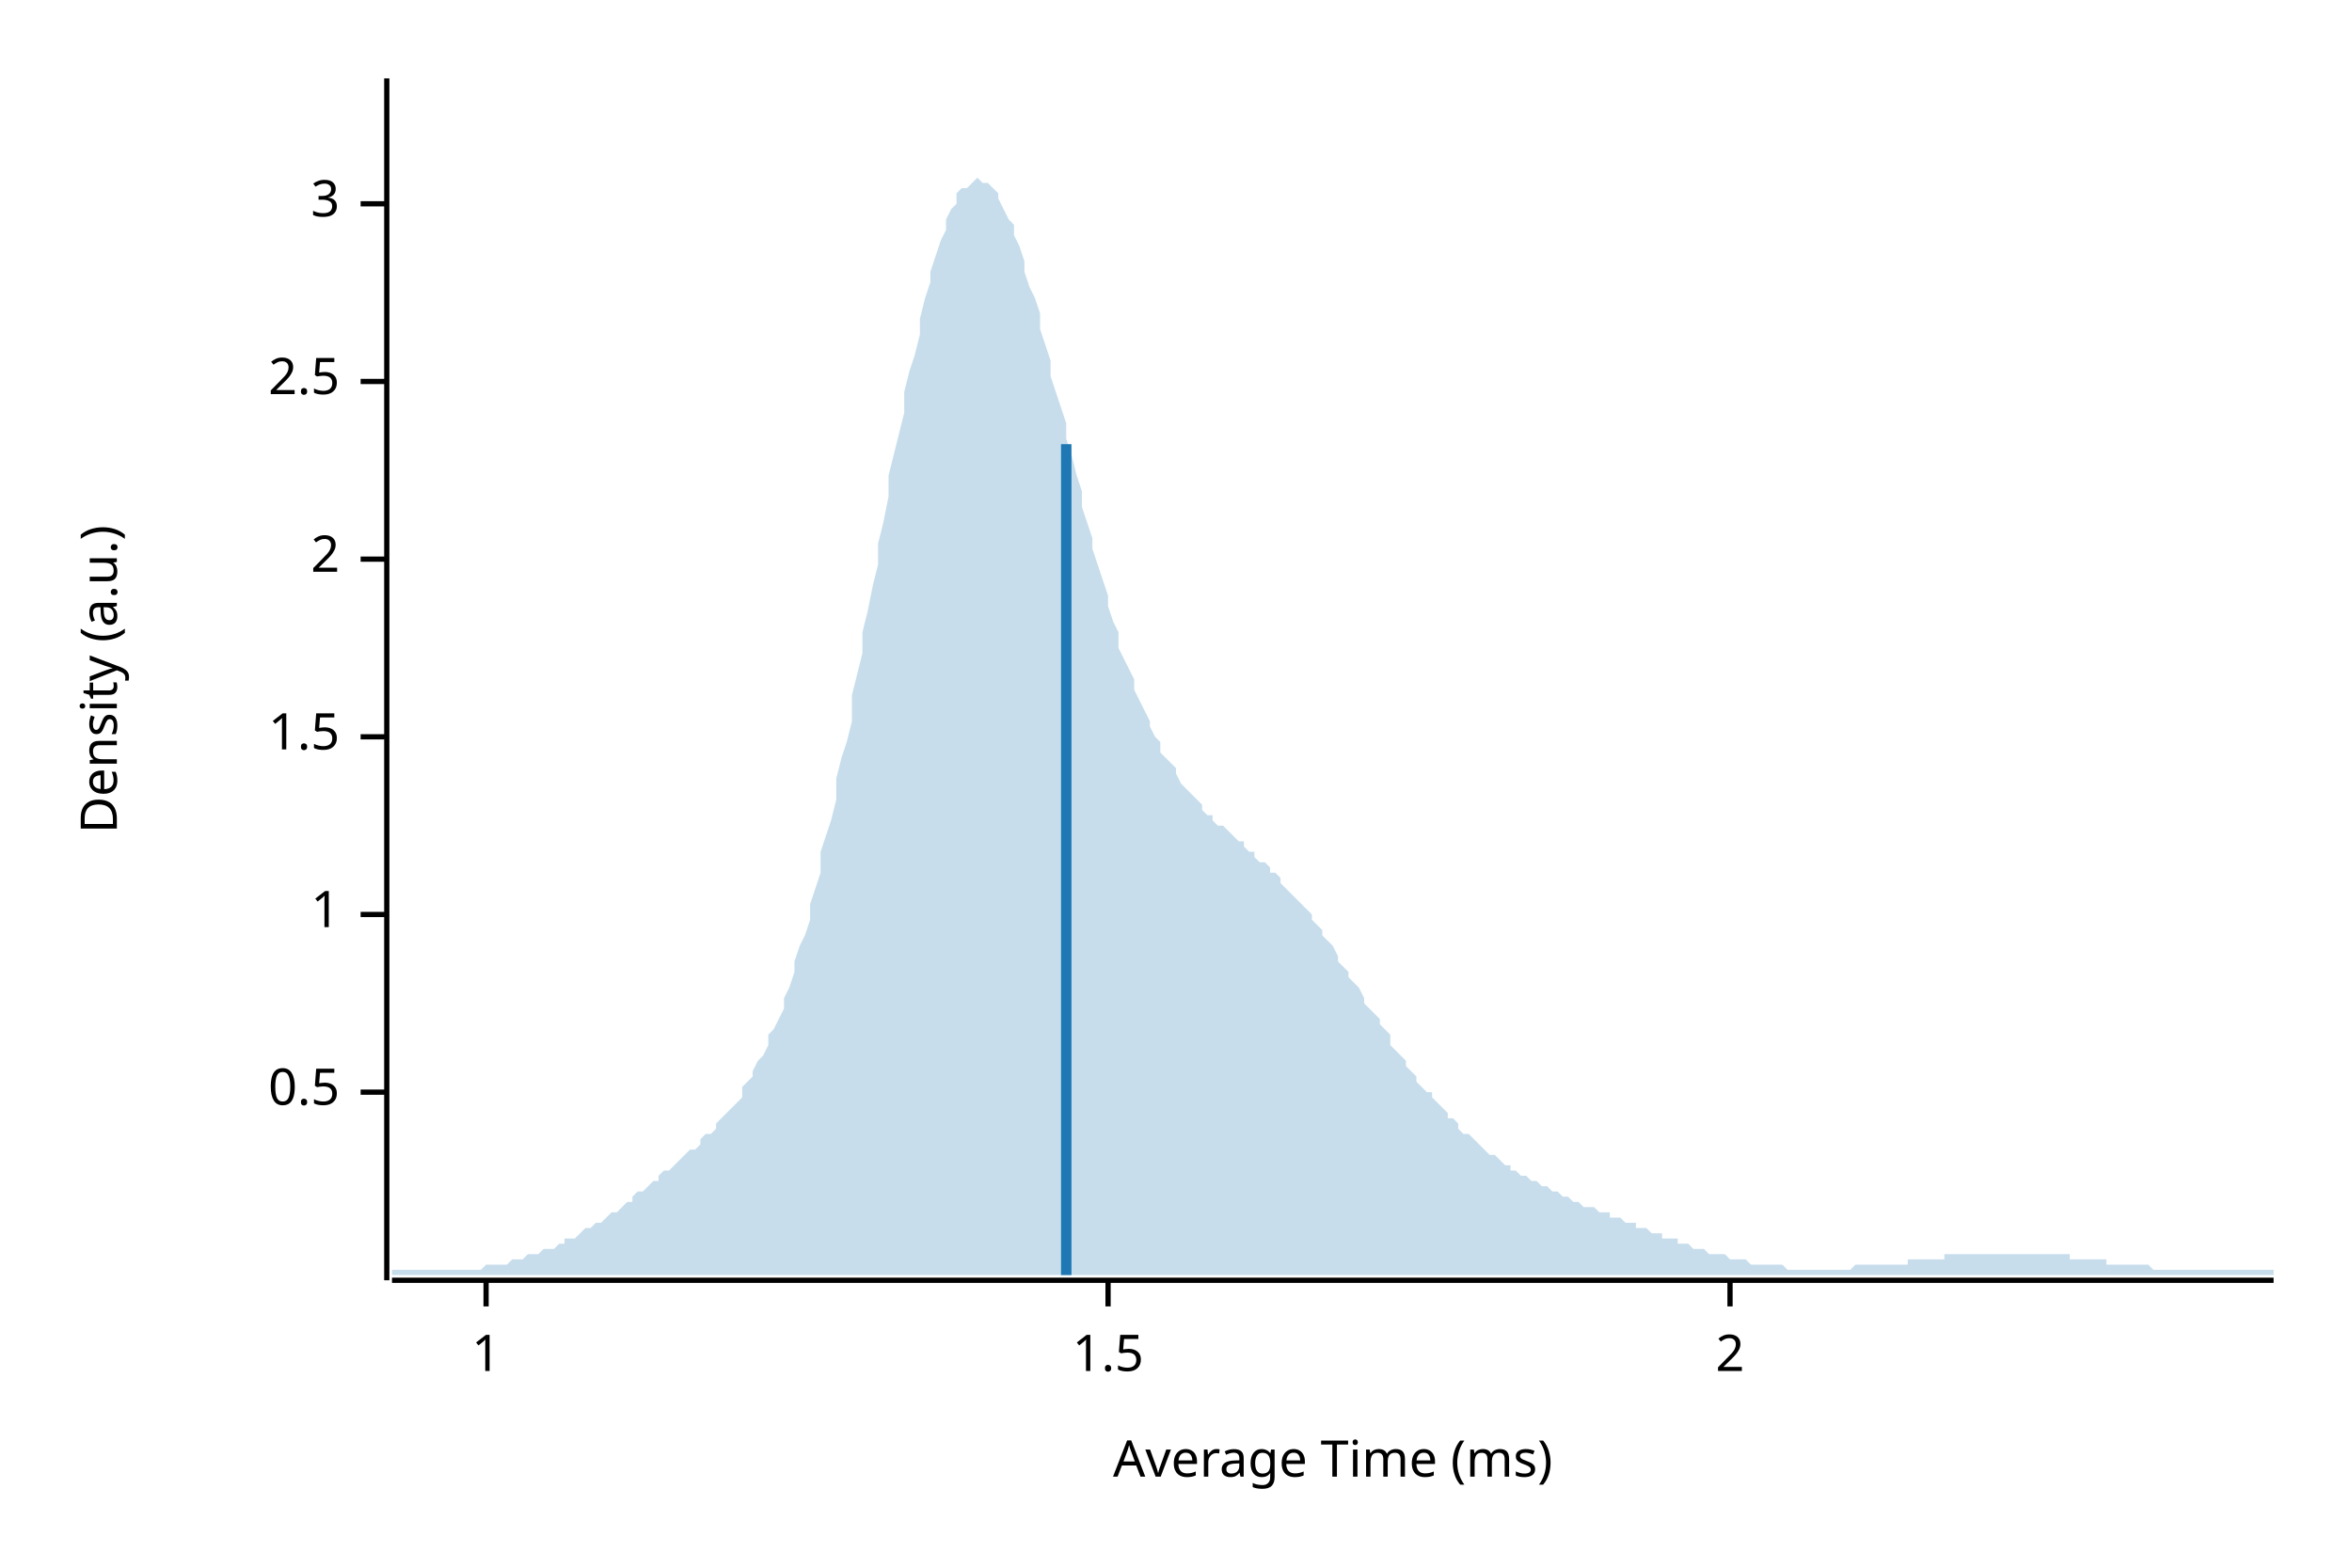
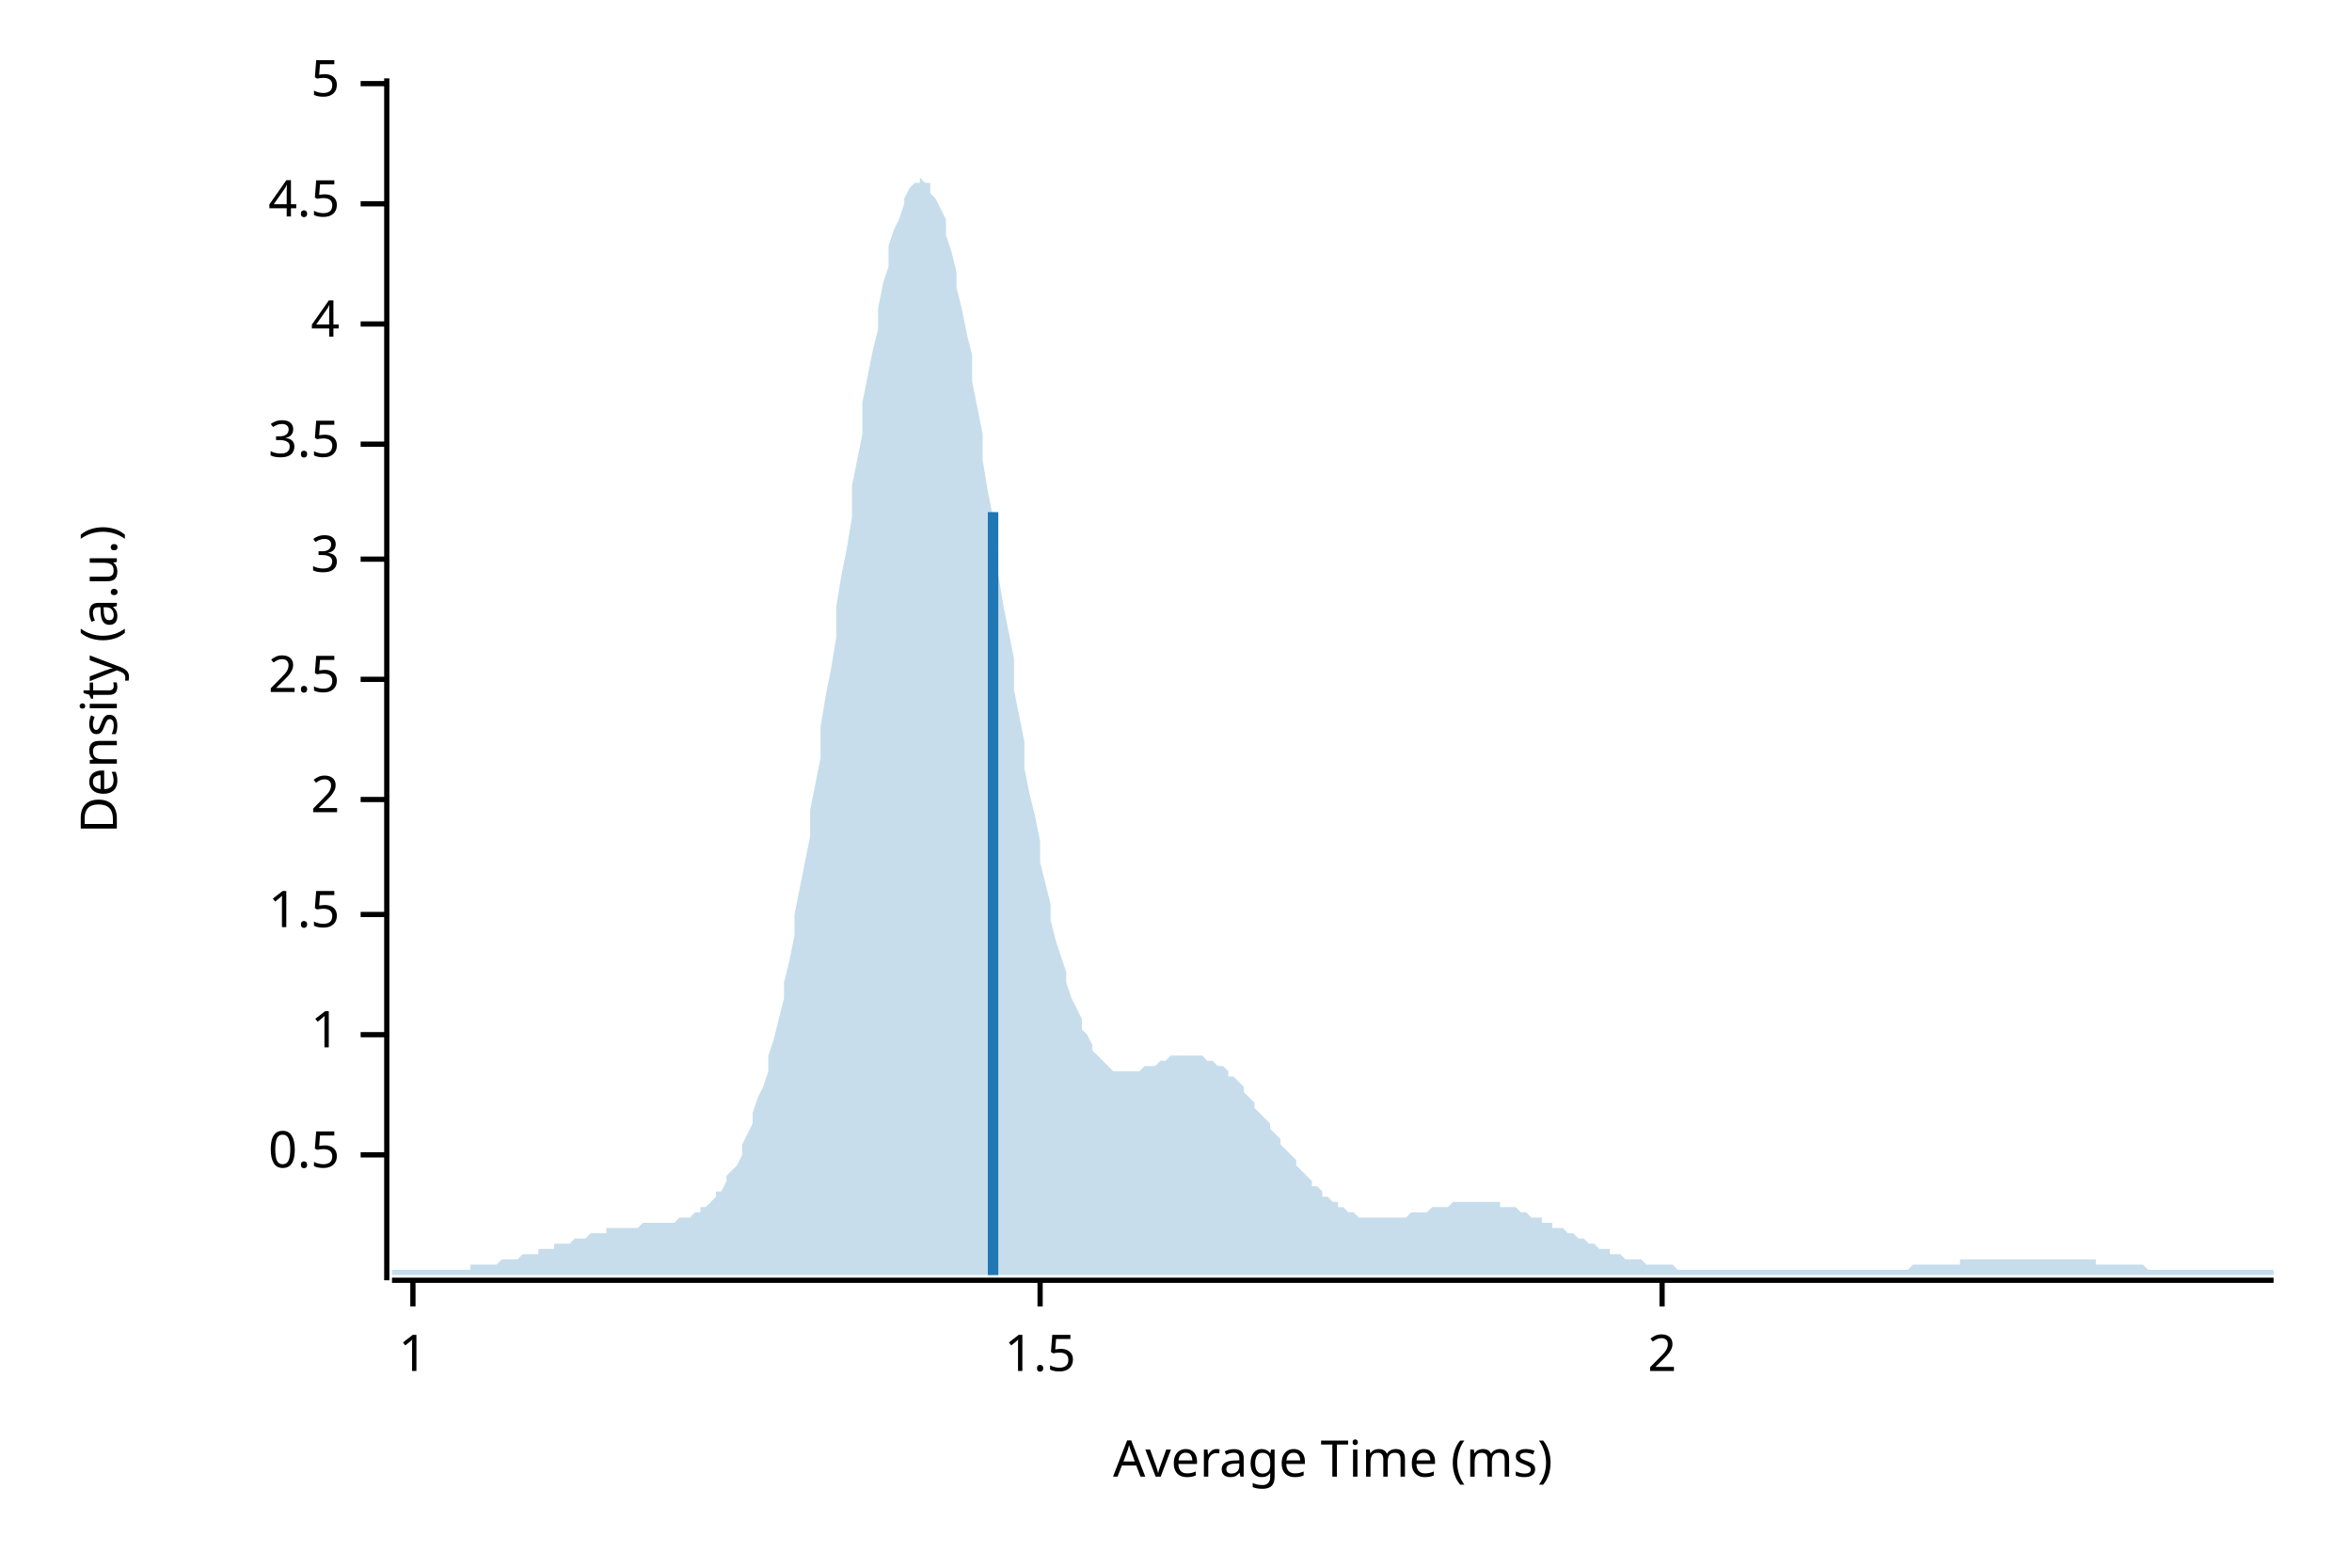
<svg xmlns="http://www.w3.org/2000/svg" width="450" height="300" viewBox="0 0 450 300">
  <text x="15" y="130" dy="0.76em" text-anchor="middle" font-family="sans-serif" font-size="9.677" opacity="1" fill="#000000" transform="rotate(270, 15, 130)">
Density (a.u.)
</text>
  <text x="255" y="285" dy="-0.5ex" text-anchor="middle" font-family="sans-serif" font-size="9.677" opacity="1" fill="#000000">
Average Time (ms)
</text>
  <polyline fill="none" opacity="1" stroke="#000000" stroke-width="1" points="74,15 74,245 " />
-   <text x="65" y="209" dy="0.5ex" text-anchor="end" font-family="sans-serif" font-size="9.677" opacity="1" fill="#000000">
+   <text x="65" y="221" dy="0.5ex" text-anchor="end" font-family="sans-serif" font-size="9.677" opacity="1" fill="#000000">
0.5
</text>
-   <polyline fill="none" opacity="1" stroke="#000000" stroke-width="1" points="69,209 74,209 " />
-   <text x="65" y="175" dy="0.5ex" text-anchor="end" font-family="sans-serif" font-size="9.677" opacity="1" fill="#000000">
+   <polyline fill="none" opacity="1" stroke="#000000" stroke-width="1" points="69,221 74,221 " />
+   <text x="65" y="198" dy="0.5ex" text-anchor="end" font-family="sans-serif" font-size="9.677" opacity="1" fill="#000000">
1
</text>
-   <polyline fill="none" opacity="1" stroke="#000000" stroke-width="1" points="69,175 74,175 " />
-   <text x="65" y="141" dy="0.5ex" text-anchor="end" font-family="sans-serif" font-size="9.677" opacity="1" fill="#000000">
+   <polyline fill="none" opacity="1" stroke="#000000" stroke-width="1" points="69,198 74,198 " />
+   <text x="65" y="175" dy="0.5ex" text-anchor="end" font-family="sans-serif" font-size="9.677" opacity="1" fill="#000000">
1.5
</text>
-   <polyline fill="none" opacity="1" stroke="#000000" stroke-width="1" points="69,141 74,141 " />
-   <text x="65" y="107" dy="0.5ex" text-anchor="end" font-family="sans-serif" font-size="9.677" opacity="1" fill="#000000">
+   <polyline fill="none" opacity="1" stroke="#000000" stroke-width="1" points="69,175 74,175 " />
+   <text x="65" y="153" dy="0.5ex" text-anchor="end" font-family="sans-serif" font-size="9.677" opacity="1" fill="#000000">
2
</text>
-   <polyline fill="none" opacity="1" stroke="#000000" stroke-width="1" points="69,107 74,107 " />
-   <text x="65" y="73" dy="0.5ex" text-anchor="end" font-family="sans-serif" font-size="9.677" opacity="1" fill="#000000">
+   <polyline fill="none" opacity="1" stroke="#000000" stroke-width="1" points="69,153 74,153 " />
+   <text x="65" y="130" dy="0.5ex" text-anchor="end" font-family="sans-serif" font-size="9.677" opacity="1" fill="#000000">
2.5
</text>
-   <polyline fill="none" opacity="1" stroke="#000000" stroke-width="1" points="69,73 74,73 " />
-   <text x="65" y="39" dy="0.5ex" text-anchor="end" font-family="sans-serif" font-size="9.677" opacity="1" fill="#000000">
+   <polyline fill="none" opacity="1" stroke="#000000" stroke-width="1" points="69,130 74,130 " />
+   <text x="65" y="107" dy="0.5ex" text-anchor="end" font-family="sans-serif" font-size="9.677" opacity="1" fill="#000000">
3
</text>
+   <polyline fill="none" opacity="1" stroke="#000000" stroke-width="1" points="69,107 74,107 " />
+   <text x="65" y="85" dy="0.5ex" text-anchor="end" font-family="sans-serif" font-size="9.677" opacity="1" fill="#000000">
+ 3.5
+ </text>
+   <polyline fill="none" opacity="1" stroke="#000000" stroke-width="1" points="69,85 74,85 " />
+   <text x="65" y="62" dy="0.5ex" text-anchor="end" font-family="sans-serif" font-size="9.677" opacity="1" fill="#000000">
+ 4
+ </text>
+   <polyline fill="none" opacity="1" stroke="#000000" stroke-width="1" points="69,62 74,62 " />
+   <text x="65" y="39" dy="0.5ex" text-anchor="end" font-family="sans-serif" font-size="9.677" opacity="1" fill="#000000">
+ 4.5
+ </text>
  <polyline fill="none" opacity="1" stroke="#000000" stroke-width="1" points="69,39 74,39 " />
+   <text x="65" y="16" dy="0.5ex" text-anchor="end" font-family="sans-serif" font-size="9.677" opacity="1" fill="#000000">
+ 5
+ </text>
+   <polyline fill="none" opacity="1" stroke="#000000" stroke-width="1" points="69,16 74,16 " />
  <polyline fill="none" opacity="1" stroke="#000000" stroke-width="1" points="75,245 435,245 " />
-   <text x="93" y="255" dy="0.76em" text-anchor="middle" font-family="sans-serif" font-size="9.677" opacity="1" fill="#000000">
+   <text x="79" y="255" dy="0.76em" text-anchor="middle" font-family="sans-serif" font-size="9.677" opacity="1" fill="#000000">
1
</text>
-   <polyline fill="none" opacity="1" stroke="#000000" stroke-width="1" points="93,245 93,250 " />
-   <text x="212" y="255" dy="0.76em" text-anchor="middle" font-family="sans-serif" font-size="9.677" opacity="1" fill="#000000">
+   <polyline fill="none" opacity="1" stroke="#000000" stroke-width="1" points="79,245 79,250 " />
+   <text x="199" y="255" dy="0.76em" text-anchor="middle" font-family="sans-serif" font-size="9.677" opacity="1" fill="#000000">
1.5
</text>
-   <polyline fill="none" opacity="1" stroke="#000000" stroke-width="1" points="212,245 212,250 " />
-   <text x="331" y="255" dy="0.76em" text-anchor="middle" font-family="sans-serif" font-size="9.677" opacity="1" fill="#000000">
+   <polyline fill="none" opacity="1" stroke="#000000" stroke-width="1" points="199,245 199,250 " />
+   <text x="318" y="255" dy="0.76em" text-anchor="middle" font-family="sans-serif" font-size="9.677" opacity="1" fill="#000000">
2
</text>
-   <polyline fill="none" opacity="1" stroke="#000000" stroke-width="1" points="331,245 331,250 " />
-   <polygon opacity="0.25" fill="#1F78B4" points="75,243 75,243 76,243 77,243 77,243 78,243 79,243 80,243 80,243 81,243 82,243 82,243 83,243 84,243 85,243 85,243 86,243 87,243 87,243 88,243 89,243 90,243 90,243 91,243 92,243 93,242 93,242 94,242 95,242 95,242 96,242 97,242 98,241 98,241 99,241 100,241 100,241 101,240 102,240 103,240 103,240 104,239 105,239 106,239 106,239 107,238 108,238 108,237 109,237 110,237 111,236 111,236 112,235 113,235 113,235 114,234 115,234 116,233 116,233 117,232 118,232 119,231 119,231 120,230 121,230 121,229 122,228 123,228 124,227 124,227 125,226 126,226 126,225 127,224 128,224 129,223 129,223 130,222 131,221 131,221 132,220 133,220 134,219 134,218 135,217 136,217 137,216 137,215 138,214 139,213 139,213 140,212 141,211 142,210 142,208 143,207 144,206 144,205 145,203 146,202 147,200 147,198 148,197 149,195 150,193 150,191 151,189 152,186 152,184 153,181 154,179 155,176 155,173 156,170 157,167 157,163 158,160 159,157 160,153 160,149 161,145 162,142 163,138 163,133 164,129 165,125 165,121 166,117 167,112 168,108 168,104 169,100 170,95 170,91 171,87 172,83 173,79 173,75 174,71 175,68 176,64 176,61 177,57 178,54 178,52 179,49 180,46 181,44 181,42 182,40 183,39 183,37 184,36 185,36 186,35 186,35 187,34 188,35 188,35 189,35 190,36 191,37 191,38 192,40 193,42 194,43 194,45 195,47 196,50 196,52 197,55 198,57 199,60 199,63 200,66 201,69 201,72 202,75 203,78 204,81 204,84 205,87 206,91 207,94 207,97 208,100 209,103 209,105 210,108 211,111 212,114 212,116 213,119 214,121 214,124 215,126 216,128 217,130 217,132 218,134 219,136 220,138 220,139 221,141 222,142 222,144 223,145 224,146 225,147 225,148 226,150 227,151 227,151 228,152 229,153 230,154 230,155 231,156 232,156 232,157 233,158 234,158 235,159 235,159 236,160 237,161 238,161 238,162 239,163 240,163 240,164 241,165 242,165 243,166 243,167 244,167 245,168 245,169 246,170 247,171 248,172 248,172 249,173 250,174 251,175 251,176 252,177 253,178 253,179 254,180 255,181 256,183 256,184 257,185 258,186 258,187 259,188 260,189 261,191 261,192 262,193 263,194 264,195 264,196 265,197 266,198 266,200 267,201 268,202 269,203 269,204 270,205 271,206 271,207 272,208 273,209 274,209 274,210 275,211 276,212 277,213 277,214 278,214 279,215 279,216 280,217 281,217 282,218 282,218 283,219 284,220 284,220 285,221 286,221 287,222 287,222 288,223 289,223 289,224 290,224 291,225 292,225 292,225 293,226 294,226 295,227 295,227 296,227 297,228 297,228 298,228 299,229 300,229 300,229 301,230 302,230 302,230 303,231 304,231 305,231 305,231 306,232 307,232 308,232 308,233 309,233 310,233 310,233 311,234 312,234 313,234 313,235 314,235 315,235 315,235 316,236 317,236 318,236 318,237 319,237 320,237 321,237 321,238 322,238 323,238 323,238 324,239 325,239 326,239 326,239 327,240 328,240 328,240 329,240 330,240 331,241 331,241 332,241 333,241 333,241 334,241 335,242 336,242 336,242 337,242 338,242 339,242 339,242 340,242 341,242 341,242 342,243 343,243 344,243 344,243 345,243 346,243 346,243 347,243 348,243 349,243 349,243 350,243 351,243 352,243 352,243 353,243 354,243 354,243 355,242 356,242 357,242 357,242 358,242 359,242 359,242 360,242 361,242 362,242 362,242 363,242 364,242 365,242 365,241 366,241 367,241 367,241 368,241 369,241 370,241 370,241 371,241 372,241 372,240 373,240 374,240 375,240 375,240 376,240 377,240 378,240 378,240 379,240 380,240 380,240 381,240 382,240 383,240 383,240 384,240 385,240 385,240 386,240 387,240 388,240 388,240 389,240 390,240 390,240 391,240 392,240 393,240 393,240 394,240 395,240 396,240 396,241 397,241 398,241 398,241 399,241 400,241 401,241 401,241 402,241 403,241 403,242 404,242 405,242 406,242 406,242 407,242 408,242 409,242 409,242 410,242 411,242 411,242 412,243 413,243 414,243 414,243 415,243 416,243 416,243 417,243 418,243 419,243 419,243 420,243 421,243 422,243 422,243 423,243 424,243 424,243 425,243 426,243 427,243 427,243 428,243 429,243 429,243 430,243 431,243 432,243 432,243 433,243 434,243 435,243 435,244 75,244 " />
-   <polyline fill="none" opacity="1" stroke="#1F78B4" stroke-width="2" points="204,244 204,85 " />
+   <polyline fill="none" opacity="1" stroke="#000000" stroke-width="1" points="318,245 318,250 " />
+   <polygon opacity="0.25" fill="#1F78B4" points="75,243 75,243 76,243 77,243 77,243 78,243 79,243 80,243 80,243 81,243 82,243 82,243 83,243 84,243 85,243 85,243 86,243 87,243 87,243 88,243 89,243 90,243 90,242 91,242 92,242 93,242 93,242 94,242 95,242 95,242 96,241 97,241 98,241 98,241 99,241 100,240 100,240 101,240 102,240 103,240 103,239 104,239 105,239 106,239 106,238 107,238 108,238 108,238 109,238 110,237 111,237 111,237 112,237 113,236 113,236 114,236 115,236 116,236 116,235 117,235 118,235 119,235 119,235 120,235 121,235 121,235 122,235 123,234 124,234 124,234 125,234 126,234 126,234 127,234 128,234 129,234 129,234 130,233 131,233 131,233 132,233 133,232 134,232 134,231 135,231 136,230 137,229 137,228 138,228 139,226 139,225 140,224 141,223 142,221 142,219 143,217 144,215 144,213 145,210 146,208 147,205 147,202 148,199 149,195 150,191 150,188 151,184 152,179 152,175 153,170 154,165 155,160 155,155 156,150 157,145 157,139 158,133 159,128 160,122 160,116 161,110 162,105 163,99 163,93 164,88 165,83 165,77 166,72 167,67 168,63 168,59 169,54 170,51 170,47 171,44 172,42 173,39 173,38 174,36 175,35 176,35 176,34 177,35 178,35 178,37 179,38 180,40 181,42 181,45 182,48 183,52 183,55 184,59 185,64 186,68 186,73 187,78 188,83 188,88 189,94 190,99 191,105 191,110 192,116 193,121 194,126 194,132 195,137 196,142 196,147 197,152 198,156 199,161 199,165 200,169 201,173 201,176 202,180 203,183 204,186 204,188 205,191 206,193 207,195 207,197 208,198 209,200 209,201 210,202 211,203 212,204 212,204 213,205 214,205 214,205 215,205 216,205 217,205 217,205 218,205 219,204 220,204 220,204 221,204 222,203 222,203 223,203 224,202 225,202 225,202 226,202 227,202 227,202 228,202 229,202 230,202 230,202 231,203 232,203 232,203 233,204 234,204 235,205 235,206 236,206 237,207 238,208 238,209 239,210 240,211 240,212 241,213 242,214 243,215 243,216 244,217 245,218 245,219 246,220 247,221 248,222 248,223 249,224 250,225 251,226 251,227 252,227 253,228 253,229 254,229 255,230 256,230 256,231 257,231 258,232 258,232 259,232 260,233 261,233 261,233 262,233 263,233 264,233 264,233 265,233 266,233 266,233 267,233 268,233 269,233 269,233 270,232 271,232 271,232 272,232 273,232 274,231 274,231 275,231 276,231 277,231 277,231 278,230 279,230 279,230 280,230 281,230 282,230 282,230 283,230 284,230 284,230 285,230 286,230 287,230 287,231 288,231 289,231 289,231 290,231 291,232 292,232 292,232 293,233 294,233 295,233 295,234 296,234 297,234 297,235 298,235 299,235 300,236 300,236 301,236 302,237 302,237 303,237 304,238 305,238 305,238 306,239 307,239 308,239 308,240 309,240 310,240 310,240 311,241 312,241 313,241 313,241 314,241 315,242 315,242 316,242 317,242 318,242 318,242 319,242 320,242 321,243 321,243 322,243 323,243 323,243 324,243 325,243 326,243 326,243 327,243 328,243 328,243 329,243 330,243 331,243 331,243 332,243 333,243 333,243 334,243 335,243 336,243 336,243 337,243 338,243 339,243 339,243 340,243 341,243 341,243 342,243 343,243 344,243 344,243 345,243 346,243 346,243 347,243 348,243 349,243 349,243 350,243 351,243 352,243 352,243 353,243 354,243 354,243 355,243 356,243 357,243 357,243 358,243 359,243 359,243 360,243 361,243 362,243 362,243 363,243 364,243 365,243 365,243 366,242 367,242 367,242 368,242 369,242 370,242 370,242 371,242 372,242 372,242 373,242 374,242 375,242 375,241 376,241 377,241 378,241 378,241 379,241 380,241 380,241 381,241 382,241 383,241 383,241 384,241 385,241 385,241 386,241 387,241 388,241 388,241 389,241 390,241 390,241 391,241 392,241 393,241 393,241 394,241 395,241 396,241 396,241 397,241 398,241 398,241 399,241 400,241 401,241 401,242 402,242 403,242 403,242 404,242 405,242 406,242 406,242 407,242 408,242 409,242 409,242 410,242 411,243 411,243 412,243 413,243 414,243 414,243 415,243 416,243 416,243 417,243 418,243 419,243 419,243 420,243 421,243 422,243 422,243 423,243 424,243 424,243 425,243 426,243 427,243 427,243 428,243 429,243 429,243 430,243 431,243 432,243 432,243 433,243 434,243 435,243 435,244 75,244 " />
+   <polyline fill="none" opacity="1" stroke="#1F78B4" stroke-width="2" points="190,244 190,98 " />
</svg>
